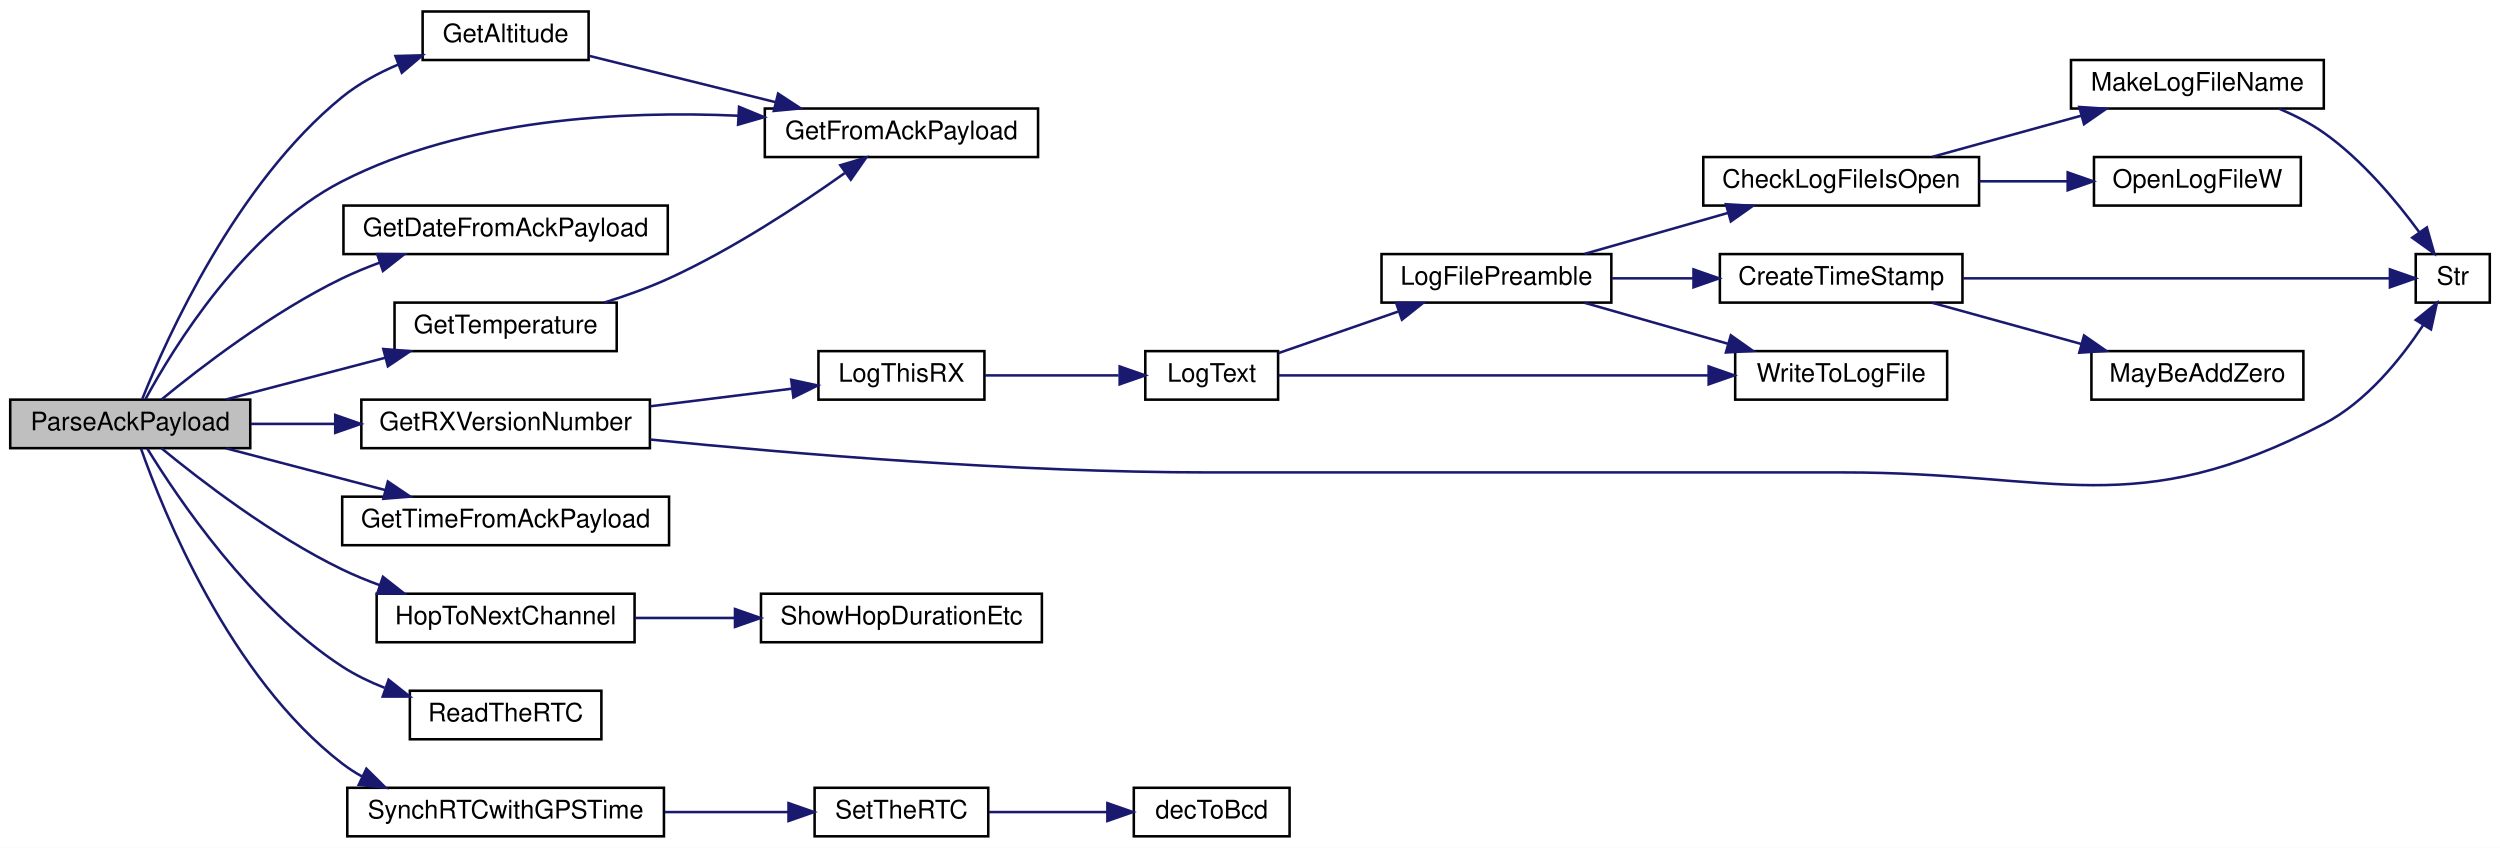
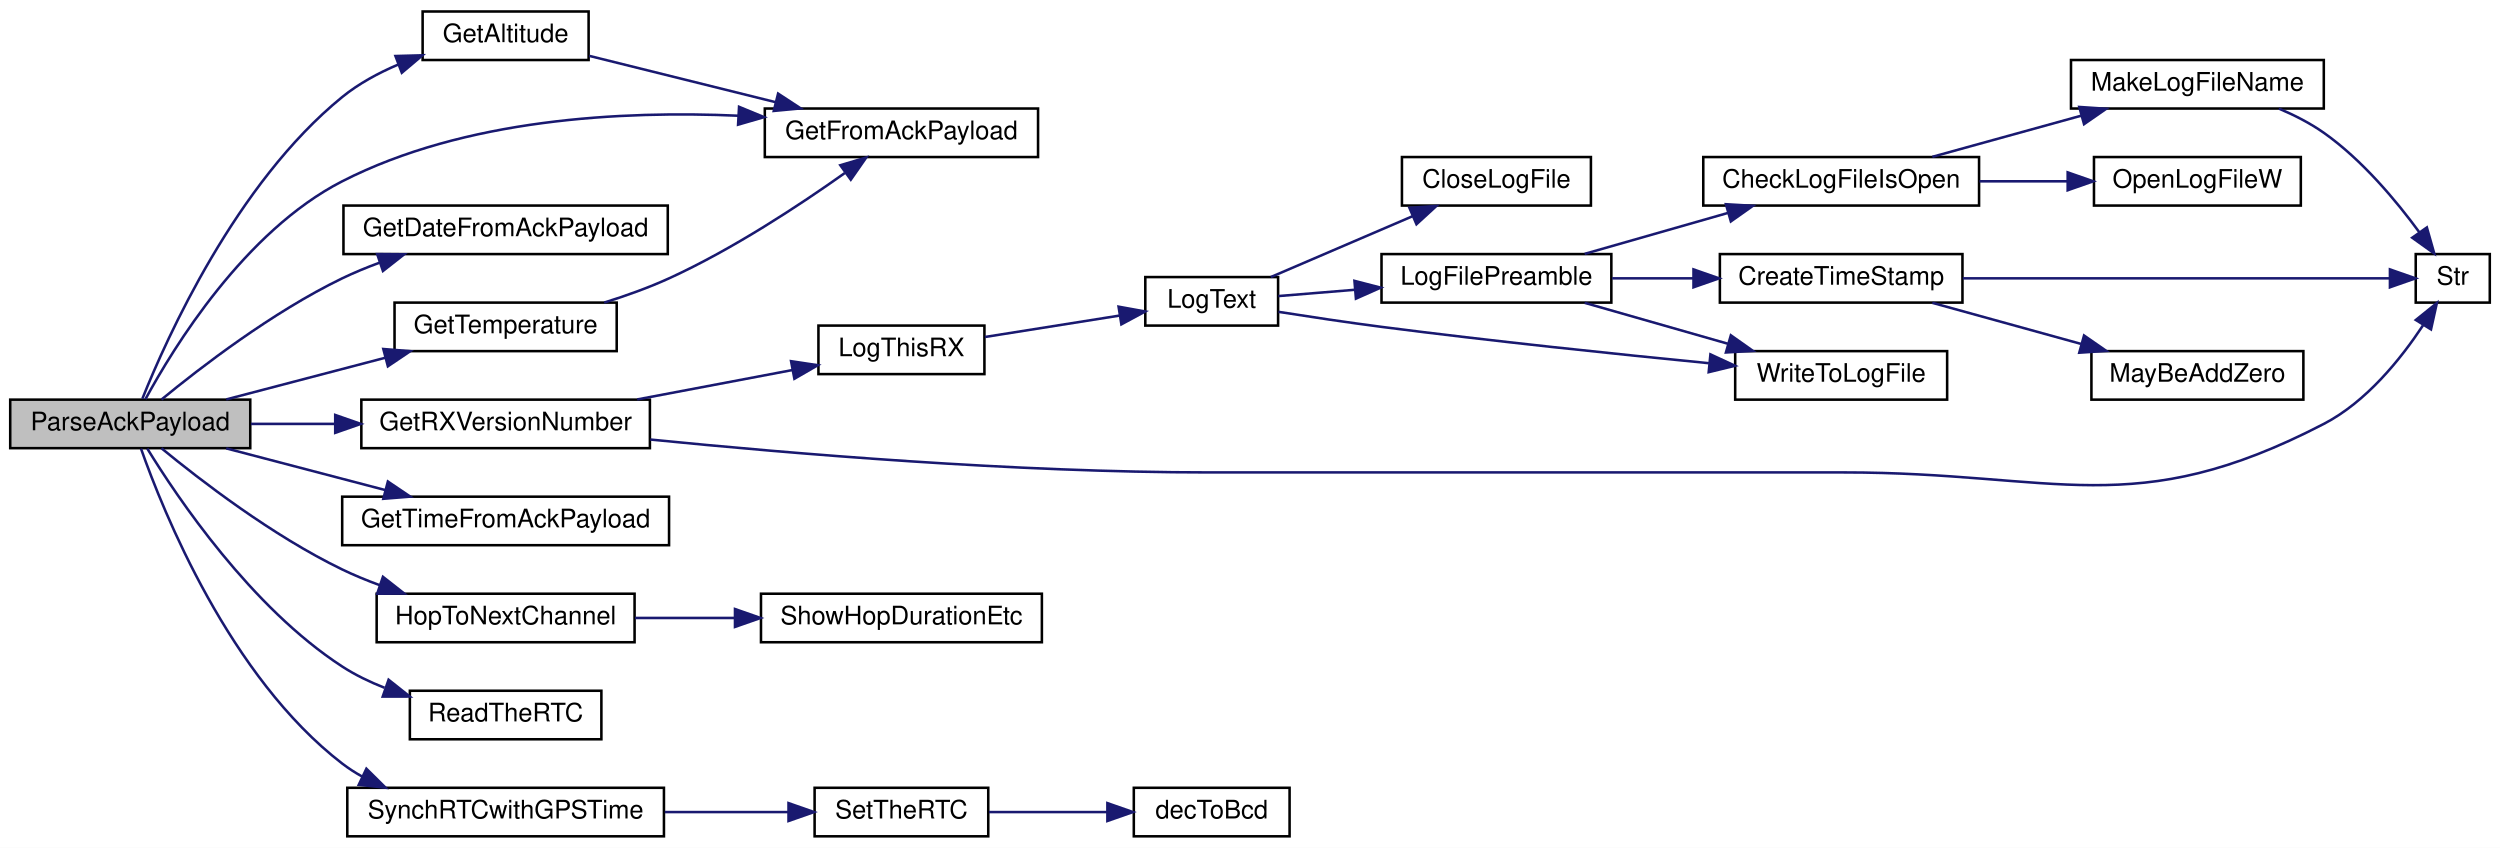
<svg xmlns="http://www.w3.org/2000/svg" xmlns:xlink="http://www.w3.org/1999/xlink" width="979pt" height="332pt" viewBox="0.00 0.00 979.00 332.00">
  <g id="graph0" class="graph" transform="scale(1 1) rotate(0) translate(4 328)">
    <polygon fill="white" stroke="transparent" points="-4,4 -4,-328 975,-328 975,4 -4,4" />
    <g id="node1" class="node">
      <g id="a_node1">
        <a xlink:title=" ">
          <polygon fill="#bfbfbf" stroke="black" points="0,-152.5 0,-171.5 94,-171.5 94,-152.5 0,-152.5" />
          <text text-anchor="middle" x="47" y="-159.5" font-family="Helvetica,sans-Serif" font-size="10.00">ParseAckPayload</text>
        </a>
      </g>
    </g>
    <g id="node2" class="node">
      <g id="a_node2">
        <a xlink:href="_transmitter_code_2src_2main_8cpp.html#a75fa77e7bbb1cfe8fe6e1a216fbdc17e" target="_top" xlink:title=" ">
          <polygon fill="white" stroke="black" points="161.5,-304.5 161.5,-323.5 226.5,-323.5 226.5,-304.5 161.5,-304.5" />
          <text text-anchor="middle" x="194" y="-311.5" font-family="Helvetica,sans-Serif" font-size="10.00">GetAltitude</text>
        </a>
      </g>
    </g>
    <g id="edge1" class="edge">
      <path fill="none" stroke="midnightblue" d="M51.74,-171.84C61.22,-195.52 88.43,-256.21 130,-290 136.46,-295.25 144.19,-299.43 151.98,-302.74" />
      <polygon fill="midnightblue" stroke="midnightblue" points="150.86,-306.06 161.45,-306.35 153.35,-299.51 150.86,-306.06" />
    </g>
    <g id="node3" class="node">
      <g id="a_node3">
        <a xlink:href="_transmitter_code_2src_2main_8cpp.html#ab5736b017daadeb2c1d7dc73489d31a6" target="_top" xlink:title=" ">
          <polygon fill="white" stroke="black" points="295.5,-266.5 295.5,-285.5 402.5,-285.5 402.5,-266.5 295.5,-266.5" />
          <text text-anchor="middle" x="349" y="-273.5" font-family="Helvetica,sans-Serif" font-size="10.00">GetFromAckPayload</text>
        </a>
      </g>
    </g>
    <g id="edge4" class="edge">
      <path fill="none" stroke="midnightblue" d="M52.97,-171.7C63.83,-191.73 91.79,-237.45 130,-257 177.95,-281.53 239.65,-284.72 285.17,-282.68" />
      <polygon fill="midnightblue" stroke="midnightblue" points="285.41,-286.17 295.21,-282.13 285.03,-279.18 285.41,-286.17" />
    </g>
    <g id="node4" class="node">
      <g id="a_node4">
        <a xlink:href="_transmitter_code_2src_2main_8cpp.html#a160b9119423c34869b16a4ebdc421d35" target="_top" xlink:title=" ">
          <polygon fill="white" stroke="black" points="130.5,-228.5 130.5,-247.5 257.5,-247.5 257.5,-228.5 130.5,-228.5" />
          <text text-anchor="middle" x="194" y="-235.5" font-family="Helvetica,sans-Serif" font-size="10.00">GetDateFromAckPayload</text>
        </a>
      </g>
    </g>
    <g id="edge3" class="edge">
      <path fill="none" stroke="midnightblue" d="M59.23,-171.54C74.39,-184.01 102.68,-205.8 130,-219 134.64,-221.24 139.6,-223.28 144.62,-225.13" />
      <polygon fill="midnightblue" stroke="midnightblue" points="143.7,-228.51 154.29,-228.42 145.96,-221.88 143.7,-228.51" />
    </g>
    <g id="node5" class="node">
      <g id="a_node5">
        <a xlink:href="_transmitter_code_2src_2main_8cpp.html#a4f813935d8fe58355228cbbf25e12f96" target="_top" xlink:title=" ">
          <polygon fill="white" stroke="black" points="137.5,-152.5 137.5,-171.5 250.5,-171.5 250.5,-152.5 137.5,-152.5" />
          <text text-anchor="middle" x="194" y="-159.5" font-family="Helvetica,sans-Serif" font-size="10.00">GetRXVersionNumber</text>
        </a>
      </g>
    </g>
    <g id="edge5" class="edge">
      <path fill="none" stroke="midnightblue" d="M94.28,-162C104.75,-162 116.06,-162 127.16,-162" />
      <polygon fill="midnightblue" stroke="midnightblue" points="127.27,-165.5 137.27,-162 127.27,-158.5 127.27,-165.5" />
    </g>
-     <g id="node16" class="node">
-       <g id="a_node16">
+     <g id="node17" class="node">
+       <g id="a_node17">
        <a xlink:href="_transmitter_code_2src_2main_8cpp.html#a19f6fc09d690832e74fd3c679207f07f" target="_top" xlink:title=" ">
          <polygon fill="white" stroke="black" points="150.5,-190.5 150.5,-209.5 237.5,-209.5 237.5,-190.5 150.5,-190.5" />
          <text text-anchor="middle" x="194" y="-197.5" font-family="Helvetica,sans-Serif" font-size="10.00">GetTemperature</text>
        </a>
      </g>
    </g>
-     <g id="edge19" class="edge">
+     <g id="edge20" class="edge">
      <path fill="none" stroke="midnightblue" d="M84.59,-171.59C103.47,-176.54 126.69,-182.62 146.79,-187.89" />
      <polygon fill="midnightblue" stroke="midnightblue" points="146.11,-191.33 156.67,-190.48 147.89,-184.56 146.11,-191.33" />
    </g>
-     <g id="node17" class="node">
-       <g id="a_node17">
+     <g id="node18" class="node">
+       <g id="a_node18">
        <a xlink:href="_transmitter_code_2src_2main_8cpp.html#a86523345ecdd52f3d93dccd6fcf4370a" target="_top" xlink:title=" ">
          <polygon fill="white" stroke="black" points="130,-114.5 130,-133.5 258,-133.5 258,-114.5 130,-114.5" />
          <text text-anchor="middle" x="194" y="-121.5" font-family="Helvetica,sans-Serif" font-size="10.00">GetTimeFromAckPayload</text>
        </a>
      </g>
    </g>
-     <g id="edge21" class="edge">
+     <g id="edge22" class="edge">
      <path fill="none" stroke="midnightblue" d="M84.59,-152.41C103.47,-147.46 126.69,-141.38 146.79,-136.11" />
      <polygon fill="midnightblue" stroke="midnightblue" points="147.89,-139.44 156.67,-133.52 146.11,-132.67 147.89,-139.44" />
    </g>
-     <g id="node18" class="node">
-       <g id="a_node18">
+     <g id="node19" class="node">
+       <g id="a_node19">
        <a xlink:href="radio_8h.html#a62ec0168b1eea5f5c14f663d9217574d" target="_top" xlink:title=" ">
          <polygon fill="white" stroke="black" points="143.5,-76.5 143.5,-95.5 244.5,-95.5 244.5,-76.5 143.5,-76.5" />
          <text text-anchor="middle" x="194" y="-83.5" font-family="Helvetica,sans-Serif" font-size="10.00">HopToNextChannel</text>
        </a>
      </g>
    </g>
-     <g id="edge22" class="edge">
+     <g id="edge23" class="edge">
      <path fill="none" stroke="midnightblue" d="M59.23,-152.46C74.39,-139.99 102.68,-118.2 130,-105 134.64,-102.76 139.6,-100.72 144.62,-98.87" />
      <polygon fill="midnightblue" stroke="midnightblue" points="145.96,-102.12 154.29,-95.58 143.7,-95.49 145.96,-102.12" />
    </g>
-     <g id="node20" class="node">
-       <g id="a_node20">
+     <g id="node21" class="node">
+       <g id="a_node21">
        <a xlink:href="_transmitter_code_2src_2main_8cpp.html#a7a48851f0d38e4a0dd727a30d9515cf1" target="_top" xlink:title=" ">
          <polygon fill="white" stroke="black" points="156.5,-38.5 156.5,-57.5 231.5,-57.5 231.5,-38.5 156.5,-38.5" />
          <text text-anchor="middle" x="194" y="-45.5" font-family="Helvetica,sans-Serif" font-size="10.00">ReadTheRTC</text>
        </a>
      </g>
    </g>
-     <g id="edge24" class="edge">
+     <g id="edge25" class="edge">
      <path fill="none" stroke="midnightblue" d="M53.68,-152.33C65.44,-133.15 94.37,-90.13 130,-67 135.09,-63.69 140.79,-60.94 146.62,-58.65" />
      <polygon fill="midnightblue" stroke="midnightblue" points="148.17,-61.82 156.47,-55.23 145.87,-55.21 148.17,-61.82" />
    </g>
-     <g id="node21" class="node">
-       <g id="a_node21">
+     <g id="node22" class="node">
+       <g id="a_node22">
        <a xlink:href="_transmitter_code_2src_2main_8cpp.html#abb1ea95b6b3f033883aa87682d3240ab" target="_top" xlink:title=" ">
          <polygon fill="white" stroke="black" points="132,-0.5 132,-19.5 256,-19.5 256,-0.5 132,-0.5" />
          <text text-anchor="middle" x="194" y="-7.5" font-family="Helvetica,sans-Serif" font-size="10.00">SynchRTCwithGPSTime</text>
        </a>
      </g>
    </g>
-     <g id="edge25" class="edge">
+     <g id="edge26" class="edge">
      <path fill="none" stroke="midnightblue" d="M51.22,-152.3C59.85,-127.79 85.92,-62.9 130,-29 132.46,-27.11 135.1,-25.41 137.86,-23.88" />
      <polygon fill="midnightblue" stroke="midnightblue" points="139.48,-26.98 147.01,-19.53 136.48,-20.66 139.48,-26.98" />
    </g>
    <g id="edge2" class="edge">
      <path fill="none" stroke="midnightblue" d="M226.7,-306.13C247.76,-300.9 275.82,-293.93 299.64,-288.01" />
      <polygon fill="midnightblue" stroke="midnightblue" points="300.7,-291.35 309.56,-285.55 299.01,-284.56 300.7,-291.35" />
    </g>
    <g id="node6" class="node">
      <g id="a_node6">
        <a xlink:href="_transmitter_code_2src_2main_8cpp.html#a900aa27c1353238593c276186d960912" target="_top" xlink:title=" ">
-           <polygon fill="white" stroke="black" points="316.5,-171.5 316.5,-190.5 381.5,-190.5 381.5,-171.5 316.5,-171.5" />
-           <text text-anchor="middle" x="349" y="-178.5" font-family="Helvetica,sans-Serif" font-size="10.00">LogThisRX</text>
+           <polygon fill="white" stroke="black" points="316.5,-181.5 316.5,-200.5 381.5,-200.5 381.5,-181.5 316.5,-181.5" />
+           <text text-anchor="middle" x="349" y="-188.5" font-family="Helvetica,sans-Serif" font-size="10.00">LogThisRX</text>
        </a>
      </g>
    </g>
    <g id="edge6" class="edge">
-       <path fill="none" stroke="midnightblue" d="M250.67,-168.91C268.92,-171.18 288.89,-173.66 305.97,-175.78" />
-       <polygon fill="midnightblue" stroke="midnightblue" points="305.83,-179.29 316.18,-177.05 306.69,-172.34 305.83,-179.29" />
-     </g>
-     <g id="node11" class="node">
-       <g id="a_node11">
+       <path fill="none" stroke="midnightblue" d="M245.52,-171.58C265.2,-175.31 287.49,-179.53 306.24,-183.08" />
+       <polygon fill="midnightblue" stroke="midnightblue" points="305.78,-186.56 316.25,-184.98 307.08,-179.68 305.78,-186.56" />
+     </g>
+     <g id="node12" class="node">
+       <g id="a_node12">
        <a xlink:href="_transmitter_code_2src_2main_8cpp.html#a590a9174319918d7e3d7baca323fcf26" target="_top" xlink:title=" ">
          <polygon fill="white" stroke="black" points="942,-209.5 942,-228.5 971,-228.5 971,-209.5 942,-209.5" />
          <text text-anchor="middle" x="956.5" y="-216.5" font-family="Helvetica,sans-Serif" font-size="10.00">Str</text>
        </a>
      </g>
    </g>
-     <g id="edge18" class="edge">
+     <g id="edge19" class="edge">
      <path fill="none" stroke="midnightblue" d="M250.65,-155.88C306.05,-150.33 393.55,-143 469.5,-143 469.5,-143 469.5,-143 718,-143 801.98,-143 831.44,-123.35 906,-162 922.67,-170.64 936.18,-187.45 944.85,-200.59" />
      <polygon fill="midnightblue" stroke="midnightblue" points="942.03,-202.69 950.28,-209.34 947.98,-199 942.03,-202.69" />
    </g>
    <g id="node7" class="node">
      <g id="a_node7">
        <a xlink:href="_transmitter_code_2src_2main_8cpp.html#add8d8f400f1c1c4a5add52736cdf94ca" target="_top" xlink:title=" ">
-           <polygon fill="white" stroke="black" points="444.5,-171.5 444.5,-190.5 496.5,-190.5 496.5,-171.5 444.5,-171.5" />
-           <text text-anchor="middle" x="470.5" y="-178.5" font-family="Helvetica,sans-Serif" font-size="10.00">LogText</text>
+           <polygon fill="white" stroke="black" points="444.5,-200.5 444.5,-219.5 496.5,-219.5 496.5,-200.5 444.5,-200.5" />
+           <text text-anchor="middle" x="470.5" y="-207.5" font-family="Helvetica,sans-Serif" font-size="10.00">LogText</text>
        </a>
      </g>
    </g>
    <g id="edge7" class="edge">
-       <path fill="none" stroke="midnightblue" d="M381.71,-181C397.82,-181 417.44,-181 434.05,-181" />
-       <polygon fill="midnightblue" stroke="midnightblue" points="434.46,-184.5 444.46,-181 434.46,-177.5 434.46,-184.5" />
+       <path fill="none" stroke="midnightblue" d="M381.71,-196.04C397.97,-198.63 417.82,-201.78 434.52,-204.44" />
+       <polygon fill="midnightblue" stroke="midnightblue" points="434.03,-207.91 444.46,-206.02 435.13,-200.99 434.03,-207.91" />
    </g>
    <g id="node8" class="node">
      <g id="a_node8">
+         <a xlink:href="_transmitter_code_2src_2main_8cpp.html#a6f003363493fc53b69f9efc1f447a6a1" target="_top" xlink:title=" ">
+           <polygon fill="white" stroke="black" points="545,-247.5 545,-266.5 619,-266.5 619,-247.5 545,-247.5" />
+           <text text-anchor="middle" x="582" y="-254.5" font-family="Helvetica,sans-Serif" font-size="10.00">CloseLogFile</text>
+         </a>
+       </g>
+     </g>
+     <g id="edge8" class="edge">
+       <path fill="none" stroke="midnightblue" d="M493.66,-219.51C509.58,-226.35 531.29,-235.66 549.08,-243.3" />
+       <polygon fill="midnightblue" stroke="midnightblue" points="547.93,-246.61 558.5,-247.34 550.69,-240.18 547.93,-246.61" />
+     </g>
+     <g id="node9" class="node">
+       <g id="a_node9">
        <a xlink:href="_transmitter_code_2src_2main_8cpp.html#a99a51dbad5d686ca711e982f82cbcada" target="_top" xlink:title=" ">
          <polygon fill="white" stroke="black" points="537,-209.5 537,-228.5 627,-228.5 627,-209.5 537,-209.5" />
          <text text-anchor="middle" x="582" y="-216.5" font-family="Helvetica,sans-Serif" font-size="10.00">LogFilePreamble</text>
        </a>
      </g>
    </g>
-     <g id="edge8" class="edge">
-       <path fill="none" stroke="midnightblue" d="M496.62,-189.72C510.5,-194.54 528.02,-200.61 543.49,-205.98" />
-       <polygon fill="midnightblue" stroke="midnightblue" points="542.71,-209.42 553.3,-209.39 545,-202.8 542.71,-209.42" />
-     </g>
-     <g id="node15" class="node">
-       <g id="a_node15">
+     <g id="edge9" class="edge">
+       <path fill="none" stroke="midnightblue" d="M496.62,-212.06C505.62,-212.8 516.14,-213.67 526.64,-214.53" />
+       <polygon fill="midnightblue" stroke="midnightblue" points="526.4,-218.02 536.66,-215.36 526.98,-211.05 526.4,-218.02" />
+     </g>
+     <g id="node16" class="node">
+       <g id="a_node16">
        <a xlink:href="_transmitter_code_2src_2main_8cpp.html#a99154e537ca6e0ce5d538fddf0c2aab3" target="_top" xlink:title=" ">
          <polygon fill="white" stroke="black" points="675.5,-171.5 675.5,-190.5 758.5,-190.5 758.5,-171.5 675.5,-171.5" />
          <text text-anchor="middle" x="717" y="-178.5" font-family="Helvetica,sans-Serif" font-size="10.00">WriteToLogFile</text>
        </a>
      </g>
    </g>
-     <g id="edge17" class="edge">
-       <path fill="none" stroke="midnightblue" d="M496.74,-181C536.24,-181 613.43,-181 664.87,-181" />
-       <polygon fill="midnightblue" stroke="midnightblue" points="665.11,-184.5 675.11,-181 665.11,-177.5 665.11,-184.5" />
-     </g>
-     <g id="node9" class="node">
-       <g id="a_node9">
+     <g id="edge18" class="edge">
+       <path fill="none" stroke="midnightblue" d="M496.66,-205.88C508.82,-203.96 523.65,-201.73 537,-200 580.16,-194.42 629.33,-189.29 665.2,-185.77" />
+       <polygon fill="midnightblue" stroke="midnightblue" points="665.8,-189.23 675.42,-184.77 665.12,-182.26 665.8,-189.23" />
+     </g>
+     <g id="node10" class="node">
+       <g id="a_node10">
        <a xlink:href="_transmitter_code_2src_2main_8cpp.html#ac45f2f949ccfa372a8cbab3ef0b8caa8" target="_top" xlink:title=" ">
          <polygon fill="white" stroke="black" points="663,-247.5 663,-266.5 771,-266.5 771,-247.5 663,-247.5" />
          <text text-anchor="middle" x="717" y="-254.5" font-family="Helvetica,sans-Serif" font-size="10.00">CheckLogFileIsOpen</text>
        </a>
      </g>
    </g>
-     <g id="edge9" class="edge">
+     <g id="edge10" class="edge">
      <path fill="none" stroke="midnightblue" d="M616.56,-228.59C633.57,-233.45 654.43,-239.41 672.64,-244.61" />
      <polygon fill="midnightblue" stroke="midnightblue" points="671.87,-248.03 682.45,-247.41 673.8,-241.3 671.87,-248.03" />
    </g>
-     <g id="node13" class="node">
-       <g id="a_node13">
+     <g id="node14" class="node">
+       <g id="a_node14">
        <a xlink:href="_transmitter_code_2src_2main_8cpp.html#a5d42b1fba153cc76dc96778cfb6f1a40" target="_top" xlink:title=" ">
          <polygon fill="white" stroke="black" points="669.5,-209.5 669.5,-228.5 764.5,-228.5 764.5,-209.5 669.5,-209.5" />
          <text text-anchor="middle" x="717" y="-216.5" font-family="Helvetica,sans-Serif" font-size="10.00">CreateTimeStamp</text>
        </a>
      </g>
    </g>
-     <g id="edge13" class="edge">
+     <g id="edge14" class="edge">
      <path fill="none" stroke="midnightblue" d="M627.29,-219C637.48,-219 648.46,-219 659.1,-219" />
      <polygon fill="midnightblue" stroke="midnightblue" points="659.17,-222.5 669.17,-219 659.17,-215.5 659.17,-222.5" />
    </g>
-     <g id="edge16" class="edge">
+     <g id="edge17" class="edge">
      <path fill="none" stroke="midnightblue" d="M616.56,-209.41C633.57,-204.55 654.43,-198.59 672.64,-193.39" />
      <polygon fill="midnightblue" stroke="midnightblue" points="673.8,-196.7 682.45,-190.59 671.87,-189.97 673.8,-196.7" />
    </g>
-     <g id="node10" class="node">
-       <g id="a_node10">
+     <g id="node11" class="node">
+       <g id="a_node11">
        <a xlink:href="_transmitter_code_2src_2main_8cpp.html#a05c7b4e0b98f9b97eebf9617442de6a5" target="_top" xlink:title=" ">
          <polygon fill="white" stroke="black" points="807,-285.5 807,-304.5 906,-304.5 906,-285.5 807,-285.5" />
          <text text-anchor="middle" x="856.5" y="-292.5" font-family="Helvetica,sans-Serif" font-size="10.00">MakeLogFileName</text>
        </a>
      </g>
    </g>
-     <g id="edge10" class="edge">
+     <g id="edge11" class="edge">
      <path fill="none" stroke="midnightblue" d="M752.7,-266.59C770.37,-271.47 792.05,-277.46 810.94,-282.68" />
      <polygon fill="midnightblue" stroke="midnightblue" points="810.24,-286.12 820.81,-285.41 812.11,-279.38 810.24,-286.12" />
    </g>
-     <g id="node12" class="node">
-       <g id="a_node12">
+     <g id="node13" class="node">
+       <g id="a_node13">
        <a xlink:href="_transmitter_code_2src_2main_8cpp.html#ad2d22d4683c318454ab9a1dd15e1f647" target="_top" xlink:title=" ">
          <polygon fill="white" stroke="black" points="816,-247.5 816,-266.5 897,-266.5 897,-247.5 816,-247.5" />
          <text text-anchor="middle" x="856.5" y="-254.5" font-family="Helvetica,sans-Serif" font-size="10.00">OpenLogFileW</text>
        </a>
      </g>
    </g>
-     <g id="edge12" class="edge">
+     <g id="edge13" class="edge">
      <path fill="none" stroke="midnightblue" d="M771.16,-257C782.5,-257 794.44,-257 805.65,-257" />
      <polygon fill="midnightblue" stroke="midnightblue" points="805.7,-260.5 815.7,-257 805.7,-253.5 805.7,-260.5" />
    </g>
-     <g id="edge11" class="edge">
+     <g id="edge12" class="edge">
      <path fill="none" stroke="midnightblue" d="M888.4,-285.48C894.52,-282.9 900.68,-279.75 906,-276 920.99,-265.42 934.39,-249.36 943.46,-236.98" />
      <polygon fill="midnightblue" stroke="midnightblue" points="946.36,-238.94 949.25,-228.75 940.63,-234.91 946.36,-238.94" />
    </g>
-     <g id="edge15" class="edge">
+     <g id="edge16" class="edge">
      <path fill="none" stroke="midnightblue" d="M764.64,-219C814.8,-219 892.6,-219 931.56,-219" />
      <polygon fill="midnightblue" stroke="midnightblue" points="931.9,-222.5 941.9,-219 931.9,-215.5 931.9,-222.5" />
    </g>
-     <g id="node14" class="node">
-       <g id="a_node14">
+     <g id="node15" class="node">
+       <g id="a_node15">
        <a xlink:href="_transmitter_code_2src_2main_8cpp.html#ae310e7fc6397929ae886869c05cbc334" target="_top" xlink:title=" ">
          <polygon fill="white" stroke="black" points="815,-171.5 815,-190.5 898,-190.5 898,-171.5 815,-171.5" />
          <text text-anchor="middle" x="856.5" y="-178.5" font-family="Helvetica,sans-Serif" font-size="10.00">MayBeAddZero</text>
        </a>
      </g>
    </g>
-     <g id="edge14" class="edge">
+     <g id="edge15" class="edge">
      <path fill="none" stroke="midnightblue" d="M752.7,-209.41C770.37,-204.53 792.05,-198.54 810.94,-193.32" />
      <polygon fill="midnightblue" stroke="midnightblue" points="812.11,-196.62 820.81,-190.59 810.24,-189.88 812.11,-196.62" />
    </g>
-     <g id="edge20" class="edge">
+     <g id="edge21" class="edge">
      <path fill="none" stroke="midnightblue" d="M232.6,-209.51C241.11,-212.17 250,-215.34 258,-219 282.92,-230.39 309.15,-247.69 326.82,-260.24" />
      <polygon fill="midnightblue" stroke="midnightblue" points="325.07,-263.3 335.22,-266.32 329.17,-257.63 325.07,-263.3" />
    </g>
-     <g id="node19" class="node">
-       <g id="a_node19">
+     <g id="node20" class="node">
+       <g id="a_node20">
        <a xlink:href="radio_8h.html#a2863e7455e30e6fddc0fcf56f62d6564" target="_top" xlink:title=" ">
          <polygon fill="white" stroke="black" points="294,-76.5 294,-95.5 404,-95.5 404,-76.5 294,-76.5" />
          <text text-anchor="middle" x="349" y="-83.5" font-family="Helvetica,sans-Serif" font-size="10.00">ShowHopDurationEtc</text>
        </a>
      </g>
    </g>
-     <g id="edge23" class="edge">
+     <g id="edge24" class="edge">
      <path fill="none" stroke="midnightblue" d="M244.67,-86C257.07,-86 270.54,-86 283.53,-86" />
      <polygon fill="midnightblue" stroke="midnightblue" points="283.82,-89.5 293.82,-86 283.82,-82.5 283.82,-89.5" />
    </g>
-     <g id="node22" class="node">
-       <g id="a_node22">
+     <g id="node23" class="node">
+       <g id="a_node23">
        <a xlink:href="_transmitter_code_2src_2main_8cpp.html#aab56bfb50b2e8997275de7ea611e5bb4" target="_top" xlink:title=" ">
          <polygon fill="white" stroke="black" points="315,-0.5 315,-19.5 383,-19.5 383,-0.5 315,-0.5" />
          <text text-anchor="middle" x="349" y="-7.5" font-family="Helvetica,sans-Serif" font-size="10.00">SetTheRTC</text>
        </a>
      </g>
    </g>
-     <g id="edge26" class="edge">
+     <g id="edge27" class="edge">
      <path fill="none" stroke="midnightblue" d="M256.35,-10C272.56,-10 289.72,-10 304.75,-10" />
      <polygon fill="midnightblue" stroke="midnightblue" points="304.78,-13.5 314.78,-10 304.78,-6.5 304.78,-13.5" />
    </g>
-     <g id="node23" class="node">
-       <g id="a_node23">
+     <g id="node24" class="node">
+       <g id="a_node24">
        <a xlink:href="_transmitter_code_2src_2main_8cpp.html#aa55ce3dfb919da5cebf61d1f2d2a96b7" target="_top" xlink:title=" ">
          <polygon fill="white" stroke="black" points="440,-0.5 440,-19.5 501,-19.5 501,-0.5 440,-0.5" />
          <text text-anchor="middle" x="470.5" y="-7.5" font-family="Helvetica,sans-Serif" font-size="10.00">decToBcd</text>
        </a>
      </g>
    </g>
-     <g id="edge27" class="edge">
+     <g id="edge28" class="edge">
      <path fill="none" stroke="midnightblue" d="M383.29,-10C397.65,-10 414.57,-10 429.6,-10" />
      <polygon fill="midnightblue" stroke="midnightblue" points="429.65,-13.5 439.65,-10 429.65,-6.5 429.65,-13.5" />
    </g>
  </g>
</svg>
